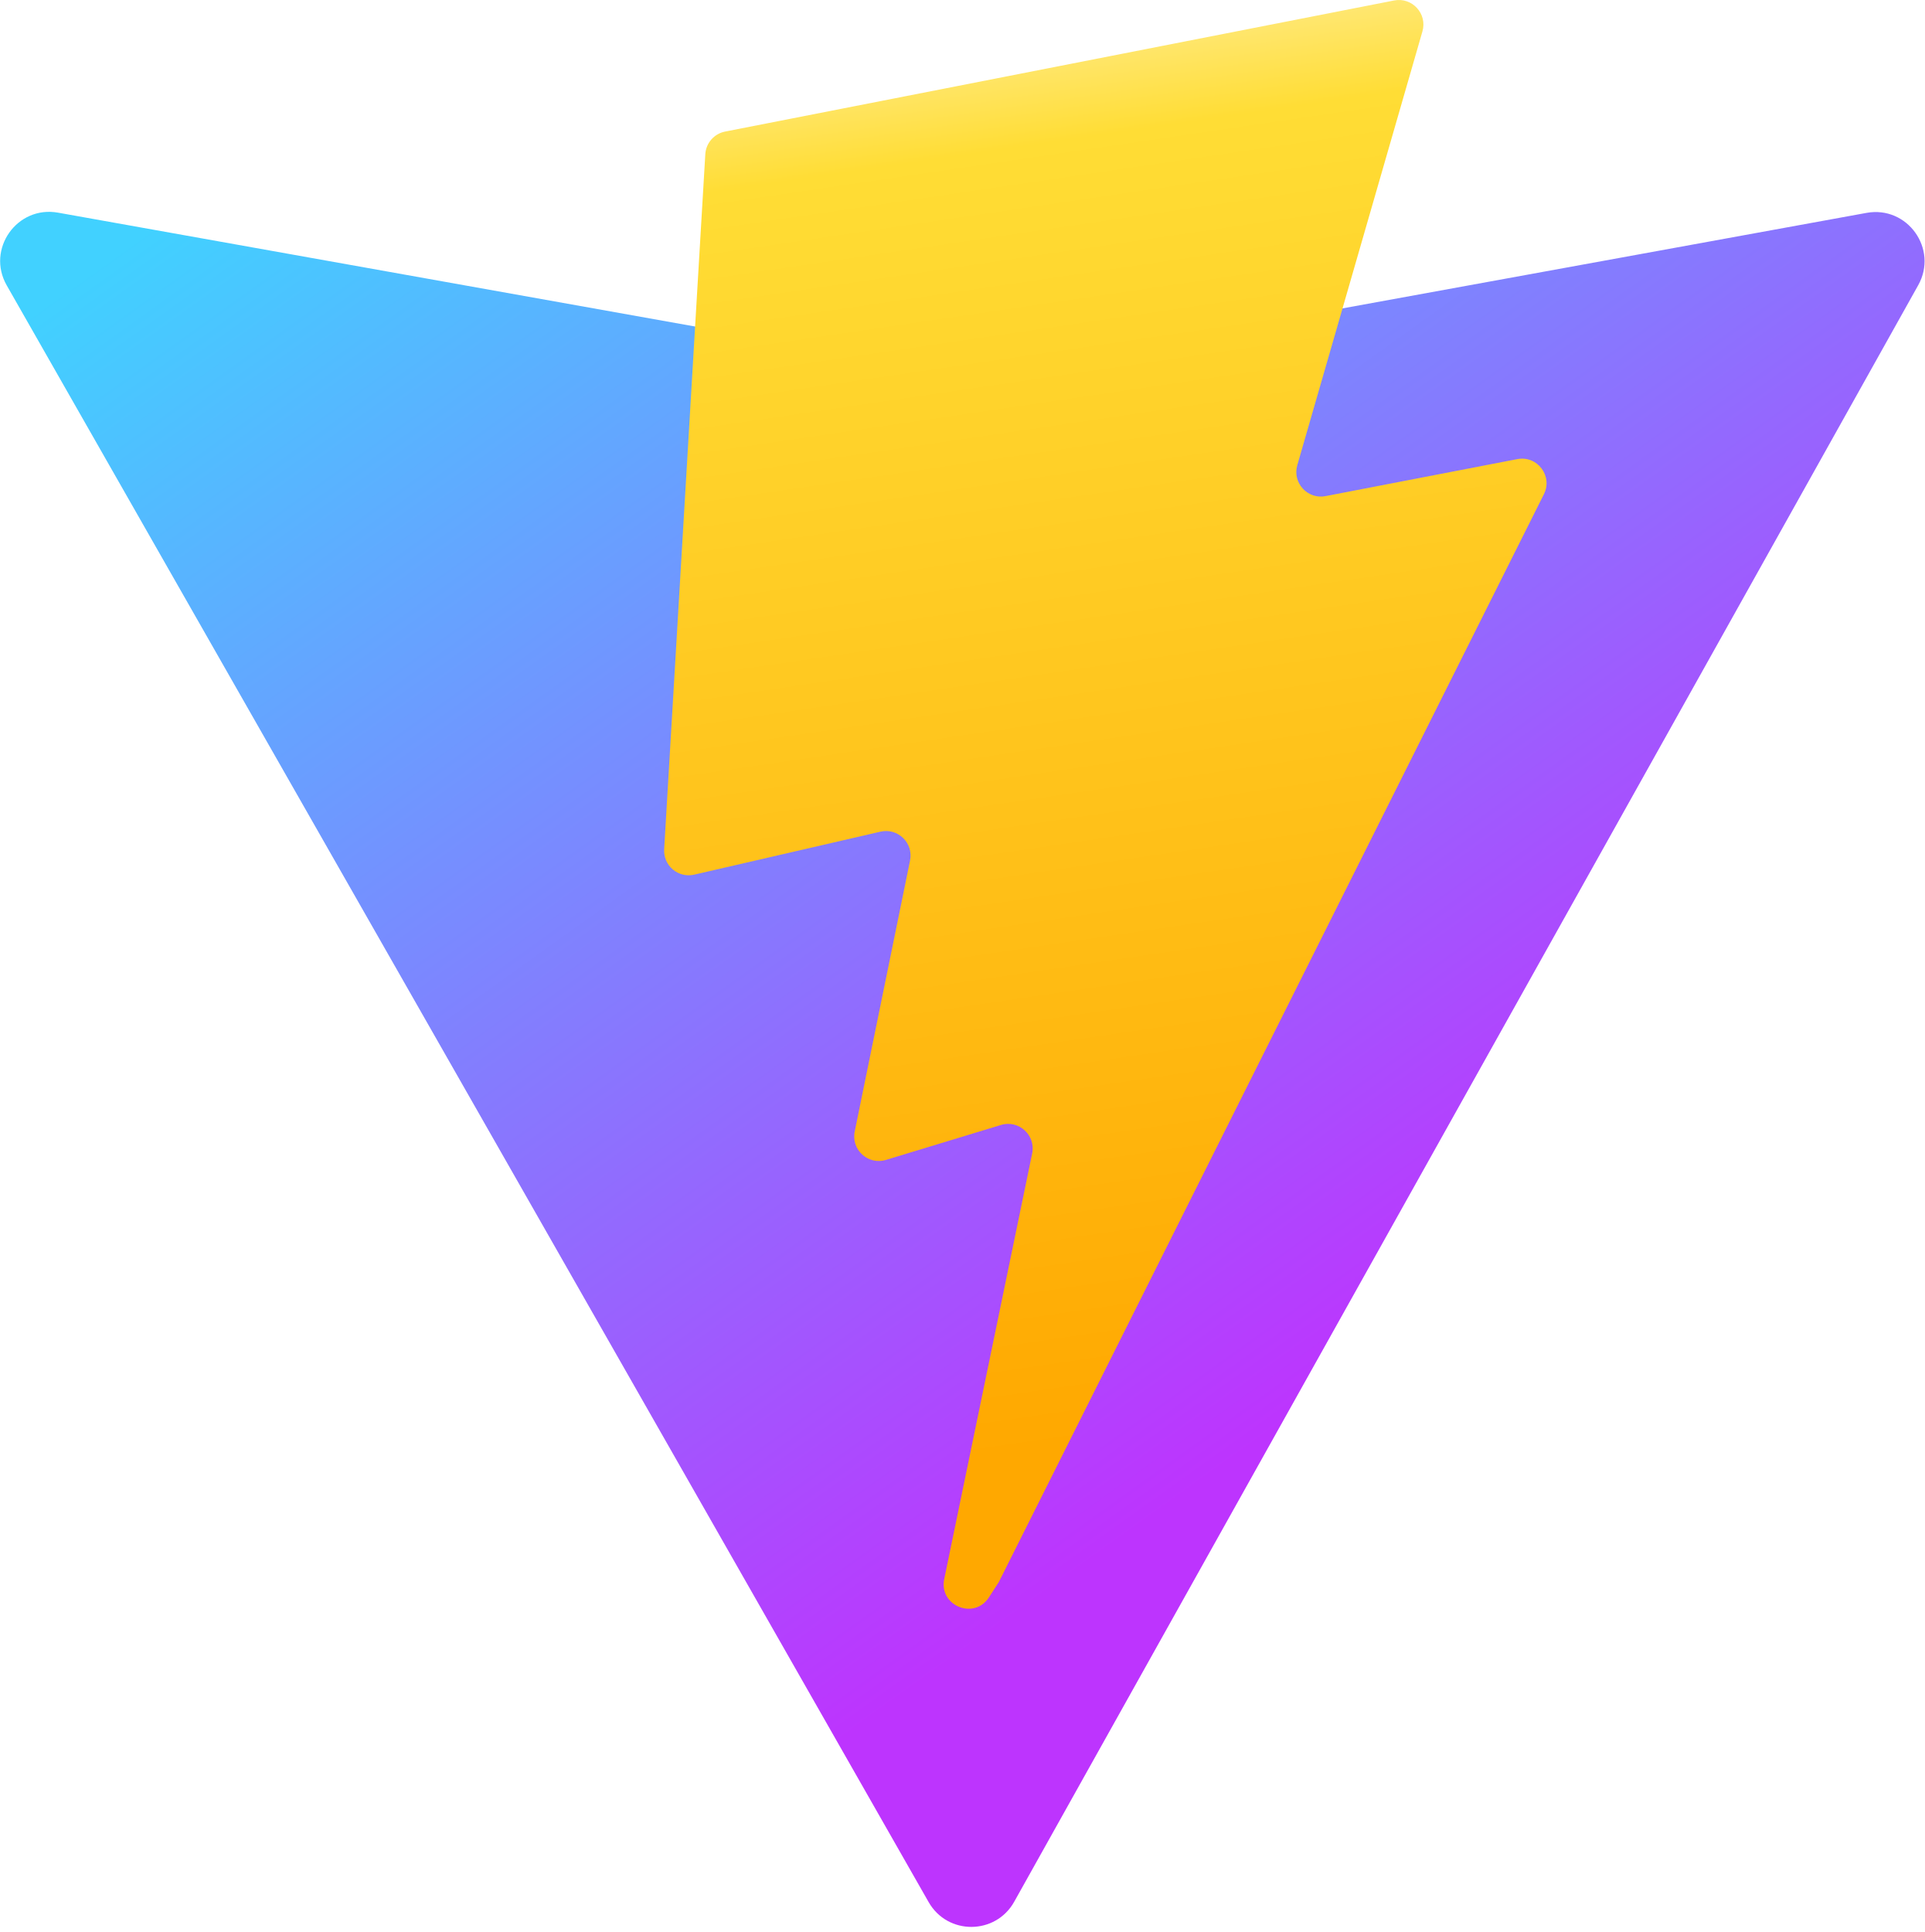
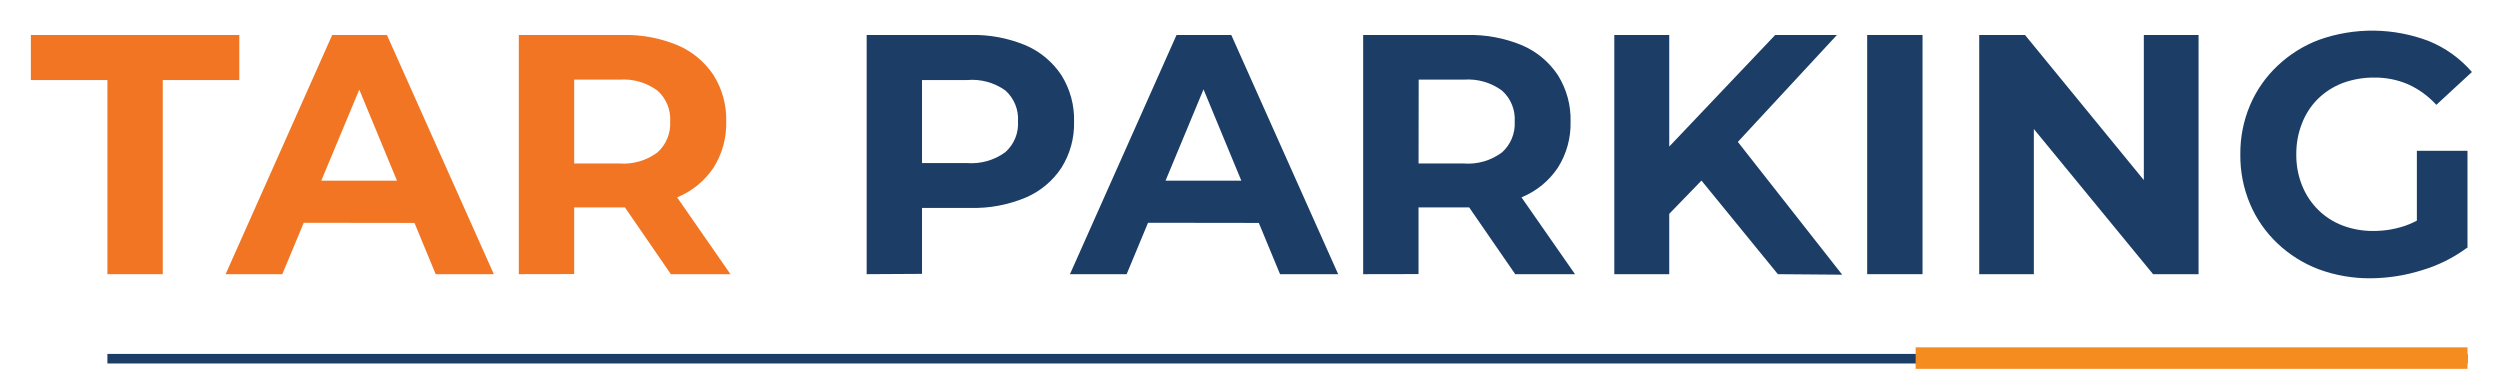
- <svg xmlns="http://www.w3.org/2000/svg" aria-hidden="true" role="img" class="iconify iconify--logos" width="31.88" height="32" preserveAspectRatio="xMidYMid meet" viewBox="0 0 256 257">
-   <defs>
-     <linearGradient id="IconifyId1813088fe1fbc01fb466" x1="-.828%" x2="57.636%" y1="7.652%" y2="78.411%">
-       <stop offset="0%" stop-color="#41D1FF" />
-       <stop offset="100%" stop-color="#BD34FE" />
-     </linearGradient>
-     <linearGradient id="IconifyId1813088fe1fbc01fb467" x1="43.376%" x2="50.316%" y1="2.242%" y2="89.03%">
-       <stop offset="0%" stop-color="#FFEA83" />
-       <stop offset="8.333%" stop-color="#FFDD35" />
-       <stop offset="100%" stop-color="#FFA800" />
-     </linearGradient>
-   </defs>
-   <path fill="url(#IconifyId1813088fe1fbc01fb466)" d="M255.153 37.938L134.897 252.976c-2.483 4.44-8.862 4.466-11.382.048L.875 37.958c-2.746-4.814 1.371-10.646 6.827-9.67l120.385 21.517a6.537 6.537 0 0 0 2.322-.004l117.867-21.483c5.438-.991 9.574 4.796 6.877 9.62Z" />
-   <path fill="url(#IconifyId1813088fe1fbc01fb467)" d="M185.432.063L96.44 17.501a3.268 3.268 0 0 0-2.634 3.014l-5.474 92.456a3.268 3.268 0 0 0 3.997 3.378l24.777-5.718c2.318-.535 4.413 1.507 3.936 3.838l-7.361 36.047c-.495 2.426 1.782 4.5 4.151 3.78l15.304-4.649c2.372-.72 4.652 1.36 4.15 3.788l-11.698 56.621c-.732 3.542 3.979 5.473 5.943 2.437l1.313-2.028l72.516-144.72c1.215-2.423-.88-5.186-3.54-4.672l-25.505 4.922c-2.396.462-4.435-1.77-3.759-4.114l16.646-57.705c.677-2.35-1.37-4.583-3.769-4.113Z" />
+ <svg xmlns="http://www.w3.org/2000/svg" width="243" height="38" viewBox="0 0 243 38" fill="none">
+   <path d="M10.44 26.65V7.78H3V3.4H23.26V7.78H15.82V26.65H10.44Z" fill="#F17523" />
+   <path d="M21.93 26.65L32.29 3.4H37.61L48 26.65H42.35L33.85 6.12H36L27.44 26.65H21.93ZM27.11 21.65L28.54 17.56H40.54L42 21.67L27.11 21.65Z" fill="#F17523" />
+   <path d="M50.43 26.65V3.4H60.49C62.334 3.352 64.167 3.693 65.87 4.4C67.293 5.008 68.506 6.02 69.36 7.31C70.204 8.66 70.632 10.229 70.59 11.82C70.63 13.399 70.202 14.954 69.36 16.29C68.506 17.571 67.292 18.57 65.87 19.16C64.167 19.867 62.334 20.208 60.49 20.16H53.42L55.81 17.8V26.64L50.43 26.65ZM55.81 18.41L53.42 15.89H60.19C61.52 15.992 62.842 15.608 63.91 14.81C64.326 14.434 64.653 13.969 64.866 13.45C65.079 12.931 65.173 12.37 65.14 11.81C65.175 11.249 65.083 10.688 64.87 10.168C64.657 9.649 64.329 9.184 63.91 8.81C62.838 8.019 61.518 7.64 60.19 7.74H53.42L55.81 5.19V18.41ZM65.21 26.65L59.4 18.21H65.14L71 26.65H65.21Z" fill="#F17523" />
+   <path d="M84.24 26.65V3.4H94.3C96.144 3.352 97.977 3.693 99.68 4.4C101.103 5.008 102.316 6.02 103.17 7.31C104.014 8.66 104.442 10.229 104.4 11.82C104.441 13.405 104.013 14.967 103.17 16.31C102.318 17.6 101.104 18.609 99.68 19.21C97.978 19.921 96.144 20.262 94.3 20.21H87.23L89.62 17.78V26.62L84.24 26.65ZM89.62 18.41L87.23 15.85H94C95.327 15.953 96.647 15.577 97.72 14.79C98.139 14.416 98.468 13.952 98.681 13.432C98.894 12.912 98.986 12.351 98.95 11.79C98.985 11.229 98.893 10.668 98.68 10.149C98.467 9.629 98.139 9.164 97.72 8.79C96.64 8.021 95.321 7.662 94 7.78H87.23L89.62 5.23V18.41Z" fill="#1B3D66" />
+   <path d="M104 26.65L114.36 3.4H119.68L130.07 26.65H124.42L115.92 6.12H118.05L109.51 26.65H104ZM109.18 21.65L110.61 17.56H122.61L124 21.67L109.18 21.65Z" fill="#1B3D66" />
+   <path d="M132.5 26.65V3.4H142.56C144.404 3.353 146.236 3.694 147.94 4.4C149.363 5.008 150.576 6.02 151.43 7.31C152.274 8.66 152.702 10.229 152.66 11.82C152.7 13.399 152.272 14.954 151.43 16.29C150.576 17.571 149.362 18.57 147.94 19.16C146.236 19.866 144.404 20.207 142.56 20.16H135.49L137.88 17.8V26.64L132.5 26.65ZM137.88 18.41L135.49 15.89H142.26C143.597 15.997 144.926 15.613 146 14.81C146.416 14.434 146.743 13.969 146.956 13.45C147.169 12.931 147.263 12.37 147.23 11.81C147.265 11.249 147.173 10.688 146.96 10.168C146.747 9.649 146.419 9.184 146 8.81C144.928 8.019 143.608 7.64 142.28 7.74H135.51L137.9 5.19L137.88 18.41ZM147.28 26.65L141.46 18.21H147.21L153.09 26.65H147.28Z" fill="#1B3D66" />
+   <path d="M156.91 26.65V3.4H162.25V26.65H156.91ZM161.72 21.33L161.42 15.12L172.55 3.4H178.55L168.55 14.19L165.55 17.38L161.72 21.33ZM172.81 26.65L164.54 16.52L168.06 12.7L179.06 26.7L172.81 26.65Z" fill="#1B3D66" />
+   <path d="M181.49 26.65V3.4H186.87V26.65H181.49Z" fill="#1B3D66" />
+   <path d="M192.38 26.65V3.4H196.83L210.54 20.14H208.38V3.4H213.7V26.65H209.28L195.53 9.91H197.69V26.65H192.38Z" fill="#1B3D66" />
+   <path d="M230.44 27.05C228.711 27.066 226.993 26.768 225.37 26.17C223.884 25.607 222.524 24.753 221.37 23.66C220.231 22.582 219.325 21.282 218.71 19.84C218.066 18.316 217.742 16.675 217.76 15.02C217.742 13.368 218.066 11.731 218.71 10.21C219.327 8.766 220.236 7.465 221.38 6.39C222.534 5.297 223.894 4.443 225.38 3.88C228.853 2.637 232.656 2.68 236.1 4C237.707 4.657 239.136 5.685 240.27 7L236.81 10.19C236.04 9.342 235.104 8.662 234.06 8.19C233.03 7.751 231.92 7.53 230.8 7.54C229.746 7.528 228.699 7.708 227.71 8.07C226.814 8.41 225.997 8.931 225.31 9.6C224.625 10.28 224.093 11.098 223.75 12C223.376 12.956 223.189 13.974 223.2 15C223.185 16.026 223.372 17.046 223.75 18C224.1 18.893 224.631 19.703 225.31 20.38C225.988 21.057 226.803 21.582 227.7 21.92C228.658 22.281 229.676 22.461 230.7 22.45C231.754 22.452 232.802 22.279 233.8 21.94C234.883 21.55 235.881 20.956 236.74 20.19L239.8 24.08C238.472 25.061 236.983 25.802 235.4 26.27C233.794 26.773 232.123 27.036 230.44 27.05ZM234.92 23.39V14.66H239.84V24.09L234.92 23.39Z" fill="#1B3D66" />
+   <path d="M239.84 34.4H10.44V35.33H239.84V34.4Z" fill="#1B3D66" />
+   <path d="M239.84 33.76H186.2V35.85H239.84V33.76Z" fill="#F48C20" />
</svg>
